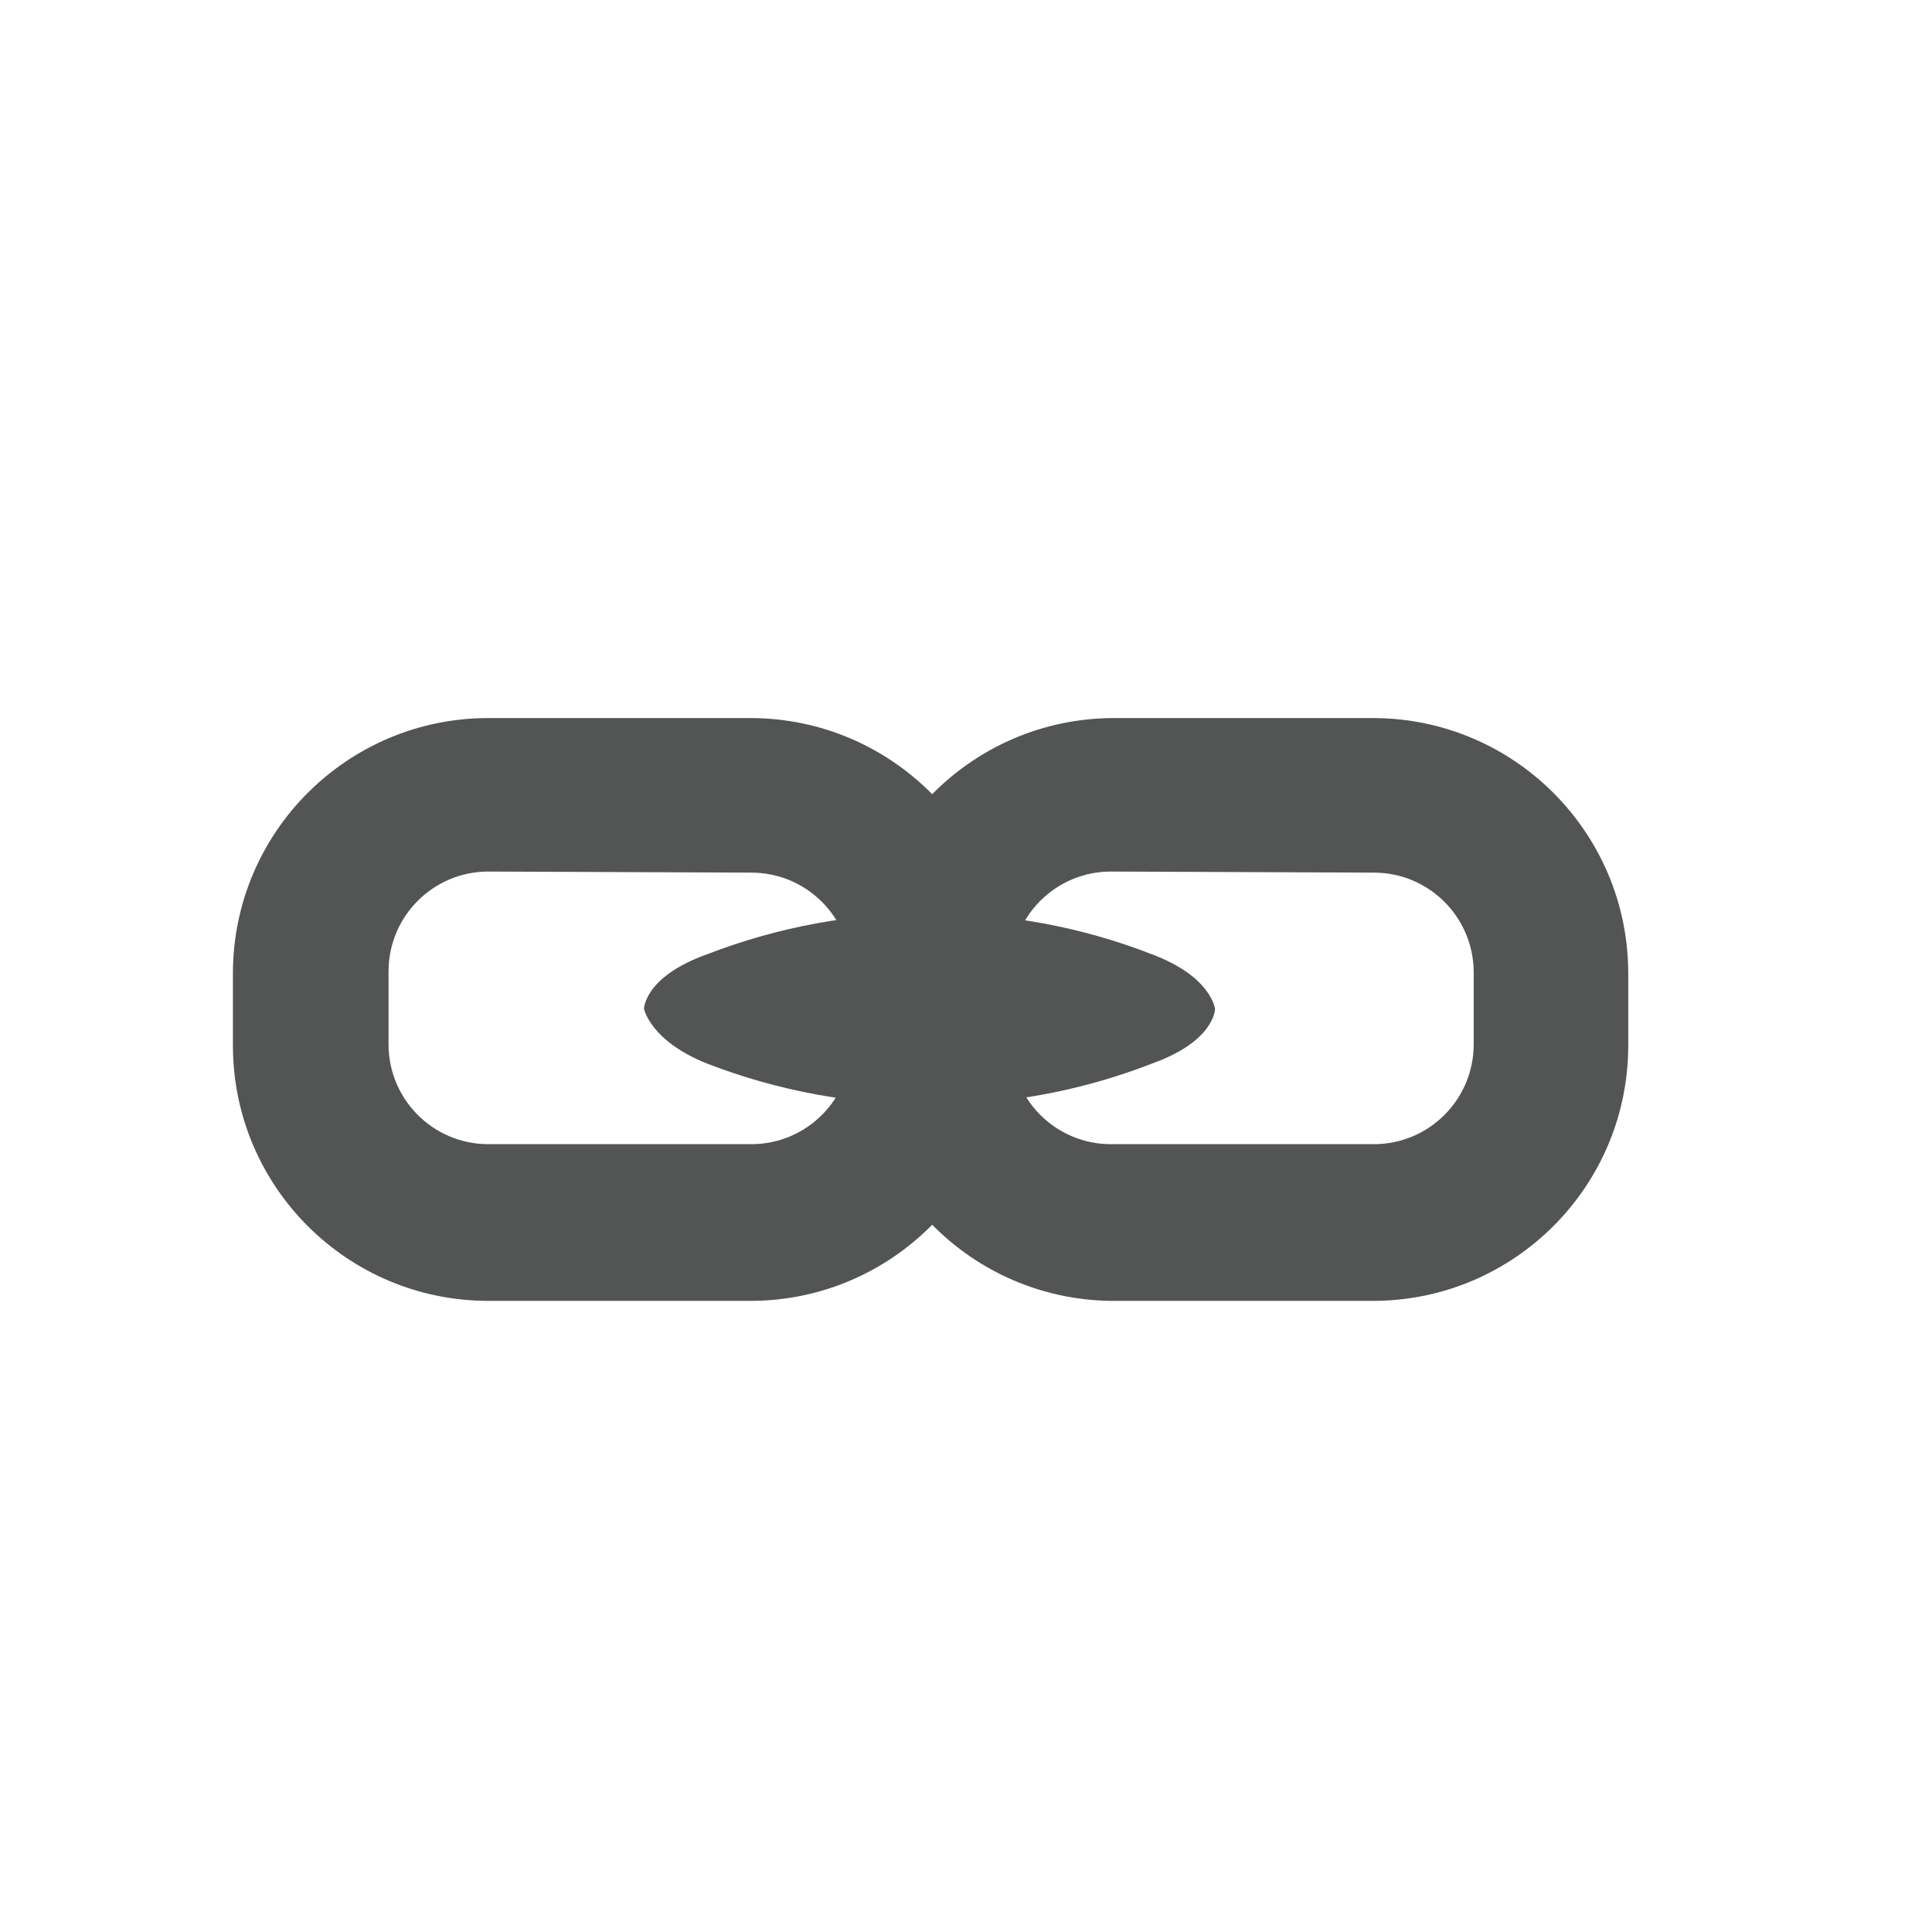
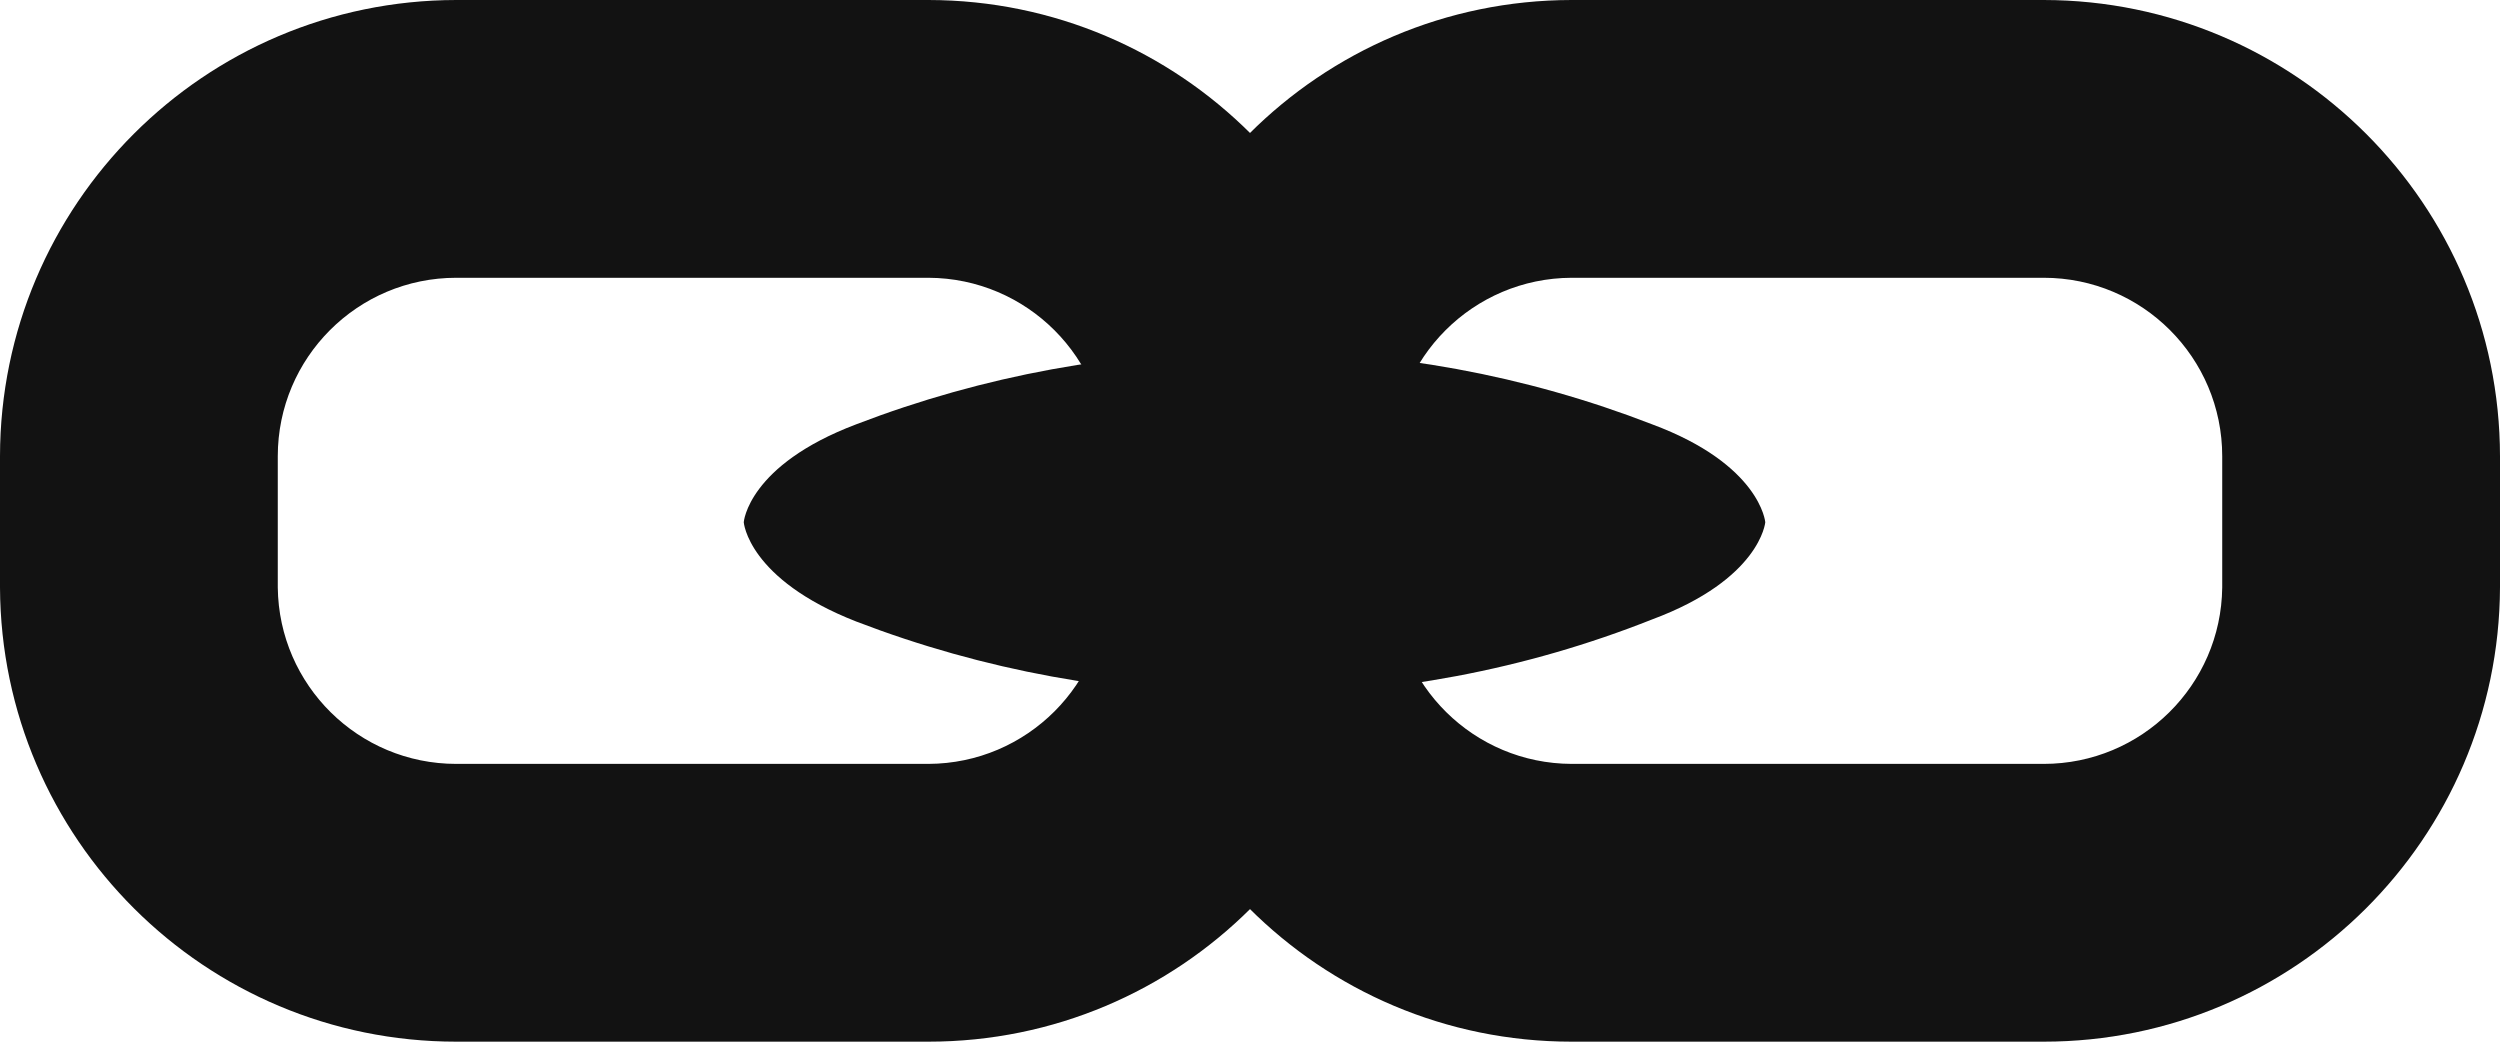
- <svg xmlns="http://www.w3.org/2000/svg" id="link" viewBox="0 0 18 18">
+ <svg xmlns="http://www.w3.org/2000/svg" viewBox="0 0 36 15.03">
  <defs>
-     <style>.cls-1{fill:#535454;}</style>
+     <style>.b7defd26-00a8-4ada-82b6-50e22f811f15{fill:#121212;}</style>
  </defs>
-   <g id="_Group_" data-name="&lt;Group&gt;">
-     <path id="_Compound_Path_" data-name="&lt;Compound Path&gt;" class="cls-1" d="M7,12.12H4.55A2.38,2.38,0,0,1,2.17,9.75V9.06A2.38,2.38,0,0,1,4.55,6.69H7A2.38,2.38,0,0,1,9.37,9.06v.68A2.38,2.38,0,0,1,7,12.12Zm-2.45-4a.93.93,0,0,0-.93.93v.68a.93.93,0,0,0,.93.93H7a.93.93,0,0,0,.93-.93V9.06A.93.93,0,0,0,7,8.13Z" />
-     <path id="_Compound_Path_2" data-name="&lt;Compound Path&gt;" class="cls-1" d="M12.8,12.12H10.35A2.38,2.38,0,0,1,8,9.75V9.06a2.38,2.38,0,0,1,2.37-2.37H12.8a2.38,2.38,0,0,1,2.37,2.37v.68A2.38,2.38,0,0,1,12.8,12.12Zm-2.45-4a.93.93,0,0,0-.93.93v.68a.93.93,0,0,0,.93.93H12.8a.93.93,0,0,0,.93-.93V9.06a.93.93,0,0,0-.93-.93Z" />
-     <path id="_Path_" data-name="&lt;Path&gt;" class="cls-1" d="M6,9.4s0-.3.59-.51a5.65,5.65,0,0,1,2.07-.38,5.59,5.59,0,0,1,2.07.38c.56.21.59.51.59.51s0,.3-.59.51a5.59,5.59,0,0,1-2.07.38,5.65,5.65,0,0,1-2.07-.38C6.06,9.7,6,9.4,6,9.4Z" />
+   <g id="b158ab45-110e-4ddd-a37f-fb8388ef8c45" data-name="Layer 2">
+     <g id="f9d64862-4a2c-4244-a2d3-83dacb03e4c9" data-name="link">
+       <path class="b7defd26-00a8-4ada-82b6-50e22f811f15" d="M13.37,15H6.57A6.57,6.57,0,0,1,0,8.46V6.57A6.58,6.58,0,0,1,6.57,0h6.8a6.58,6.58,0,0,1,6.57,6.57V8.46A6.57,6.57,0,0,1,13.37,15ZM6.57,4A2.57,2.57,0,0,0,4,6.57V8.46A2.57,2.57,0,0,0,6.57,11h6.8a2.58,2.58,0,0,0,2.57-2.57V6.57A2.58,2.58,0,0,0,13.37,4Z" />
+       <path class="b7defd26-00a8-4ada-82b6-50e22f811f15" d="M29.43,15h-6.8a6.57,6.57,0,0,1-6.57-6.57V6.57A6.58,6.58,0,0,1,22.63,0h6.8A6.58,6.58,0,0,1,36,6.57V8.46A6.57,6.57,0,0,1,29.43,15ZM22.63,4a2.58,2.58,0,0,0-2.57,2.57V8.46A2.58,2.58,0,0,0,22.63,11h6.8A2.57,2.57,0,0,0,32,8.46V6.57A2.57,2.57,0,0,0,29.43,4Z" />
+       <path class="b7defd26-00a8-4ada-82b6-50e22f811f15" d="M10.71,7.52s.06-.82,1.62-1.41a15.78,15.78,0,0,1,5.73-1.05,15.53,15.53,0,0,1,5.73,1.05c1.56.58,1.63,1.41,1.63,1.41s-.07.82-1.63,1.4A15.33,15.33,0,0,1,18.06,10a15.78,15.78,0,0,1-5.73-1.05C10.77,8.34,10.71,7.52,10.71,7.52Z" />
+     </g>
  </g>
</svg>
